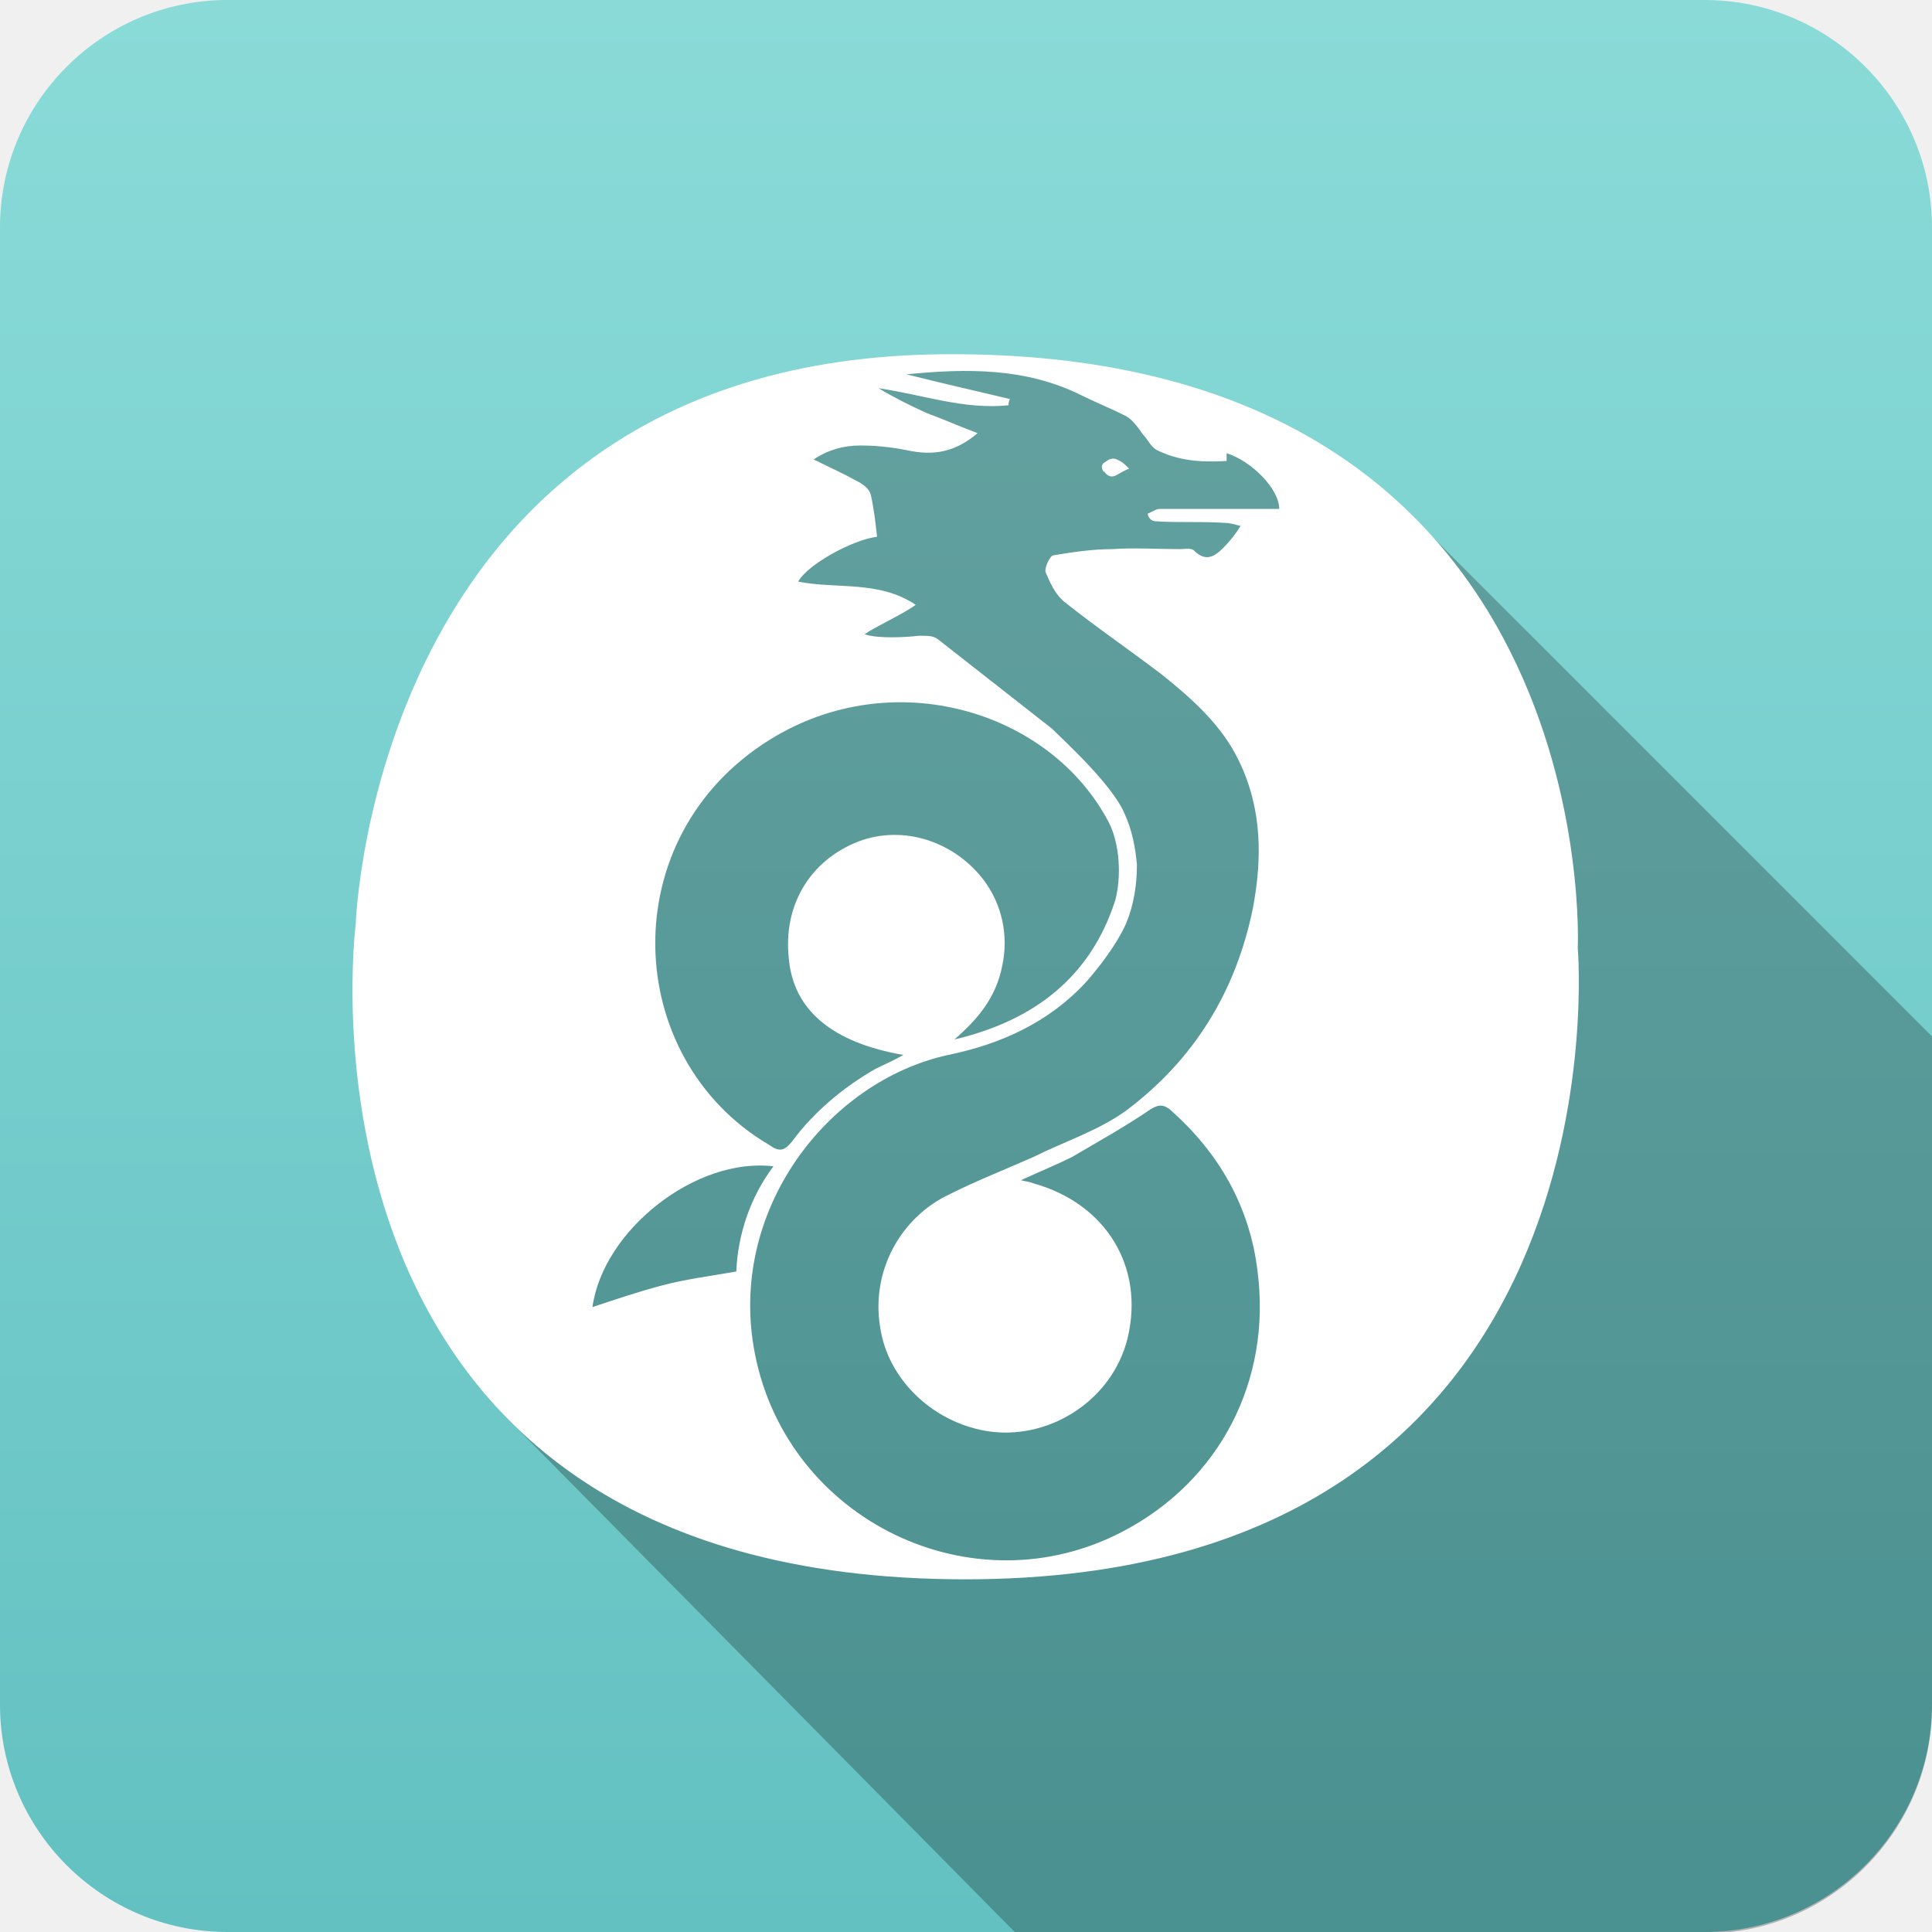
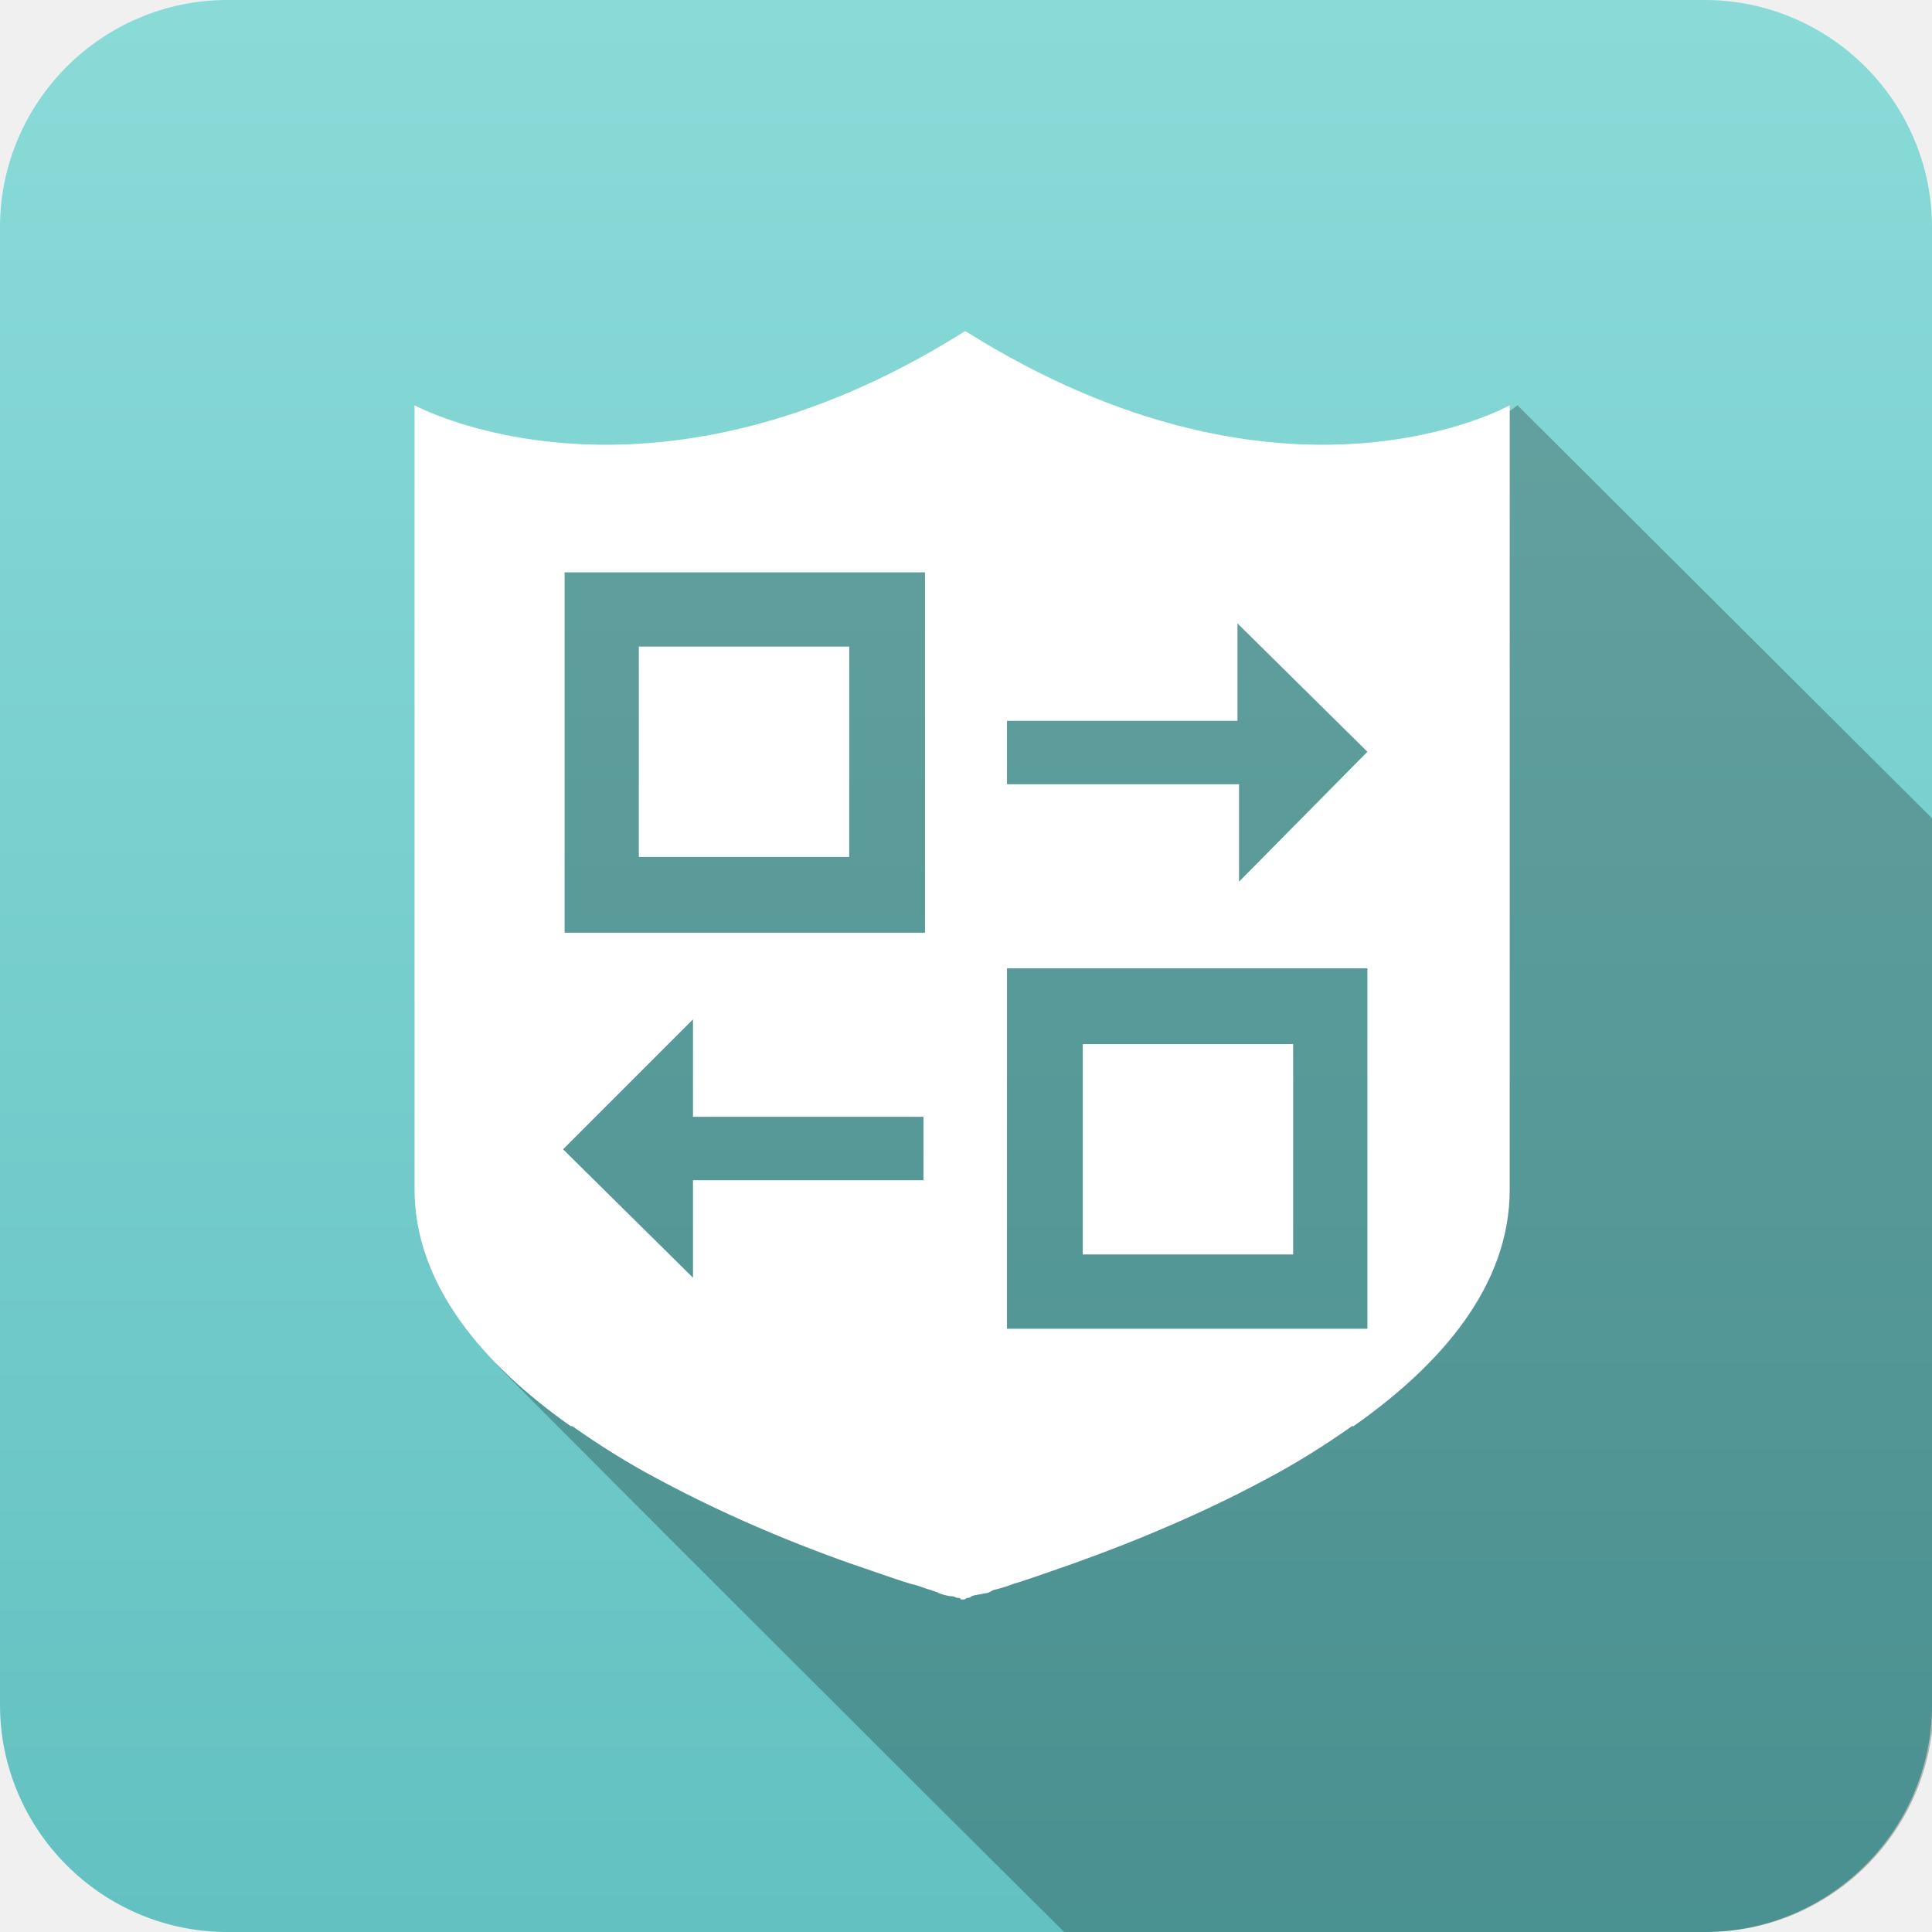
<svg xmlns="http://www.w3.org/2000/svg" version="1.1" id="Layer_1" x="0px" y="0px" viewBox="0 0 124.9 124.9" style="enable-background:new 0 0 124.9 124.9;" xml:space="preserve">
  <style type="text/css">
	.st0{fill:url(#SVGID_1_);}
	.st1{opacity:0.25;enable-background:new    ;}
	.st2{fill:#FFFFFF;}
</style>
  <g>
    <g>
      <g>
        <g>
-           <linearGradient id="SVGID_1_" gradientUnits="userSpaceOnUse" x1="62.45" y1="790.9" x2="62.45" y2="666" gradientTransform="matrix(1 0 0 1 0 -666)">
+           <linearGradient id="SVGID_1_" gradientUnits="userSpaceOnUse" x1="62.45" y1="1.1" x2="62.45" y2="126" gradientTransform="matrix(1 0 0 -1 0 126)">
            <stop offset="0" style="stop-color:#63C1C1" />
            <stop offset="1" style="stop-color:#8ADBD8" />
          </linearGradient>
          <path class="st0" d="M110.2,0H14.7C6.6,0,0,6.6,0,14.7v95.5c0,8.1,6.6,14.7,14.7,14.7h95.5c8.1,0,14.7-6.6,14.7-14.7V14.7      C124.9,6.6,118.3,0,110.2,0z" />
        </g>
      </g>
    </g>
  </g>
-   <path class="st1" d="M92.4,34.5l-18.6-9.6l-9.9-1.6H58l-3.3,1.1L46,31.9L35.3,51.8l-2.9,39.5L65.7,125h44.5  c8.1,0,14.7-6.6,14.7-14.7V67L92.4,34.5z" />
-   <g>
-     <path class="st2" d="M102,61.3c0,0,1.8-38.4-40.4-38.4C24.2,22.8,23,59.7,23,59.7s-5.5,42.4,39.4,42.4   C105.5,102.1,102,61.3,102,61.3L102,61.3z M49.8,47.8c7.9-4.9,18.1-1.9,21.9,5.4c0.7,1.4,0.8,3.5,0.4,5c-1.6,5-5.3,7.8-10.4,9   c1.5-1.3,2.7-2.7,3.1-4.8c0.4-1.9,0-3.9-1.2-5.5c-1.9-2.5-5.2-3.6-8.1-2.5c-3.1,1.2-4.9,4.1-4.5,7.6c0.3,3.3,2.8,5.4,7.4,6.2   c-0.7,0.4-1.2,0.6-1.8,0.9c-2.1,1.2-4,2.8-5.4,4.7c-0.5,0.6-0.8,0.7-1.5,0.2C40.2,68.4,39.6,54.1,49.8,47.8L49.8,47.8z M42.8,83.1   c-1.5,0.4-3,0.9-4.5,1.4c0.7-5,6.7-9.7,11.7-9.1c-1.5,2-2.3,4.4-2.4,6.8C45.9,82.5,44.3,82.7,42.8,83.1L42.8,83.1z M74.7,33.7   c1.5,0.1,3,0,4.4,0.1c0.4,0,0.7,0.1,1.1,0.2c-0.3,0.5-0.7,1-1.1,1.4c-0.5,0.5-1.1,1-1.9,0.2c-0.2-0.2-0.6-0.1-0.9-0.1   c-1.5,0-3-0.1-4.4,0c-1.3,0-2.6,0.2-3.8,0.4c-0.2,0-0.6,0.8-0.5,1.1c0.3,0.7,0.6,1.4,1.2,1.9c2,1.6,4.2,3.1,6.3,4.7   c2,1.6,3.9,3.3,5,5.6c1.5,3.1,1.5,6.3,0.9,9.5c-1.1,5.4-3.8,9.8-8.2,13.1c-1.8,1.3-4,2-6,3c-1.8,0.8-3.6,1.5-5.4,2.4   c-3.2,1.5-5.1,5-4.5,8.6c0.5,3.4,3.4,6.1,6.8,6.7c4,0.7,8.2-1.9,9.2-6c1.1-4.6-1.4-8.7-6.1-10c-0.2-0.1-0.4-0.1-0.8-0.2   c1.3-0.6,2.3-1,3.3-1.5c1.7-1,3.5-2,5.1-3.1c0.5-0.3,0.8-0.3,1.2,0c3.2,2.8,5.2,6.3,5.7,10.5c0.9,7-2.4,13.5-8.7,16.8   c-9.7,5.1-21.7-0.7-23.8-11.5c-1.8-9.2,4.7-17.6,12.5-19.3c3.4-0.7,6.5-2.1,8.9-4.7c1.5-1.7,2.3-3.1,2.6-3.8   c0.5-1.2,0.7-2.5,0.7-3.8c-0.1-1.1-0.3-2.2-0.8-3.3c-0.8-1.9-4-4.8-4.7-5.5l-7.4-5.8c-0.3-0.2-0.6-0.2-1.2-0.2   c-0.8,0.1-2.7,0.2-3.5-0.1c0.7-0.5,2.5-1.3,3.3-1.9c-2.4-1.6-5.1-1-7.6-1.5c0.6-1.1,3.5-2.7,5.1-2.9c-0.1-0.9-0.2-1.8-0.4-2.7   c-0.1-0.4-0.5-0.7-0.9-0.9c-0.9-0.5-1.8-0.9-2.8-1.4c0.9-0.6,1.9-0.9,3-0.9c1,0,2,0.1,3,0.3c1.8,0.4,3.2,0.1,4.6-1.1   c-1.1-0.4-2.2-0.9-3.3-1.3c-1.1-0.5-2.1-1-3.1-1.6c2.8,0.4,5.5,1.4,8.4,1.1c0-0.1,0-0.3,0.1-0.4c-2.1-0.5-4.3-1-6.7-1.6   c4-0.4,7.7-0.4,11.2,1.3c1,0.5,2,0.9,3,1.4c0.5,0.3,0.8,0.8,1.1,1.2c0.3,0.3,0.5,0.8,0.9,1c1.4,0.7,2.9,0.8,4.5,0.7   c0-0.2,0-0.3,0-0.5c1.6,0.5,3.4,2.3,3.4,3.6c-2.6,0-5.1,0-7.7,0c-0.3,0-0.5,0.2-0.8,0.3C74.2,33.4,74.4,33.7,74.7,33.7L74.7,33.7z" />
-     <path class="st2" d="M71.4,29.9c-0.2,0.1-0.2,0.4-0.1,0.5c0,0,0,0.1,0.1,0.1c0.2,0.3,0.5,0.4,0.8,0.2l0,0c0.2-0.1,0.5-0.3,0.8-0.4   c-0.2-0.2-0.4-0.4-0.6-0.5C71.9,29.5,71.7,29.7,71.4,29.9L71.4,29.9z" />
-   </g>
+   <path class="st1" d="M98.1,26.2l-7.3,5.5l-60.6-1c0,0,2,57.5,1.9,57.5c-0.1,0,26.7,26.8,36.7,36.7h41.5c8.1,0,14.7-6.6,14.7-14.7V53  L98.1,26.2z" />
+   <path class="st2" d="M41.3,55.4h13.6V41.8H41.3V55.4z M83.6,67.5H70v13.6h13.6V67.5z M62.4,21.4c-20.6,13-35.6,4.8-35.6,4.8  s0,8,0,18.3v32.4c0,6.1,4.4,11.3,10.1,15.3c0,0,0,0,0.1,0c1.7,1.2,3.6,2.4,5.5,3.4c0,0,0,0,0,0c5,2.7,10.1,4.7,14,6c0,0,0,0,0,0  c0.9,0.3,1.7,0.6,2.4,0.8c0,0,0,0,0,0c0.5,0.1,0.9,0.3,1.3,0.4c0,0,0,0,0,0c0.2,0.1,0.4,0.1,0.5,0.2c0,0,0,0,0,0  c0.3,0.1,0.6,0.2,0.9,0.2c0,0,0,0,0,0c0.1,0,0.2,0.1,0.3,0.1c0,0,0,0,0,0c0.1,0,0.2,0,0.2,0.1c0,0,0,0,0,0c0,0,0.1,0,0.1,0  c0,0,0,0,0,0c0,0,0,0,0,0s0,0,0,0c0,0,0,0,0,0c0,0,0.1,0,0.1,0c0,0,0,0,0,0c0.1,0,0.1,0,0.2-0.1c0,0,0,0,0,0c0.1,0,0.2,0,0.3-0.1  c0,0,0,0,0,0c0.2-0.1,0.5-0.1,0.9-0.2c0,0,0,0,0,0c0.2,0,0.3-0.1,0.5-0.2c0,0,0,0,0,0c0.4-0.1,0.8-0.2,1.3-0.4c0,0,0,0,0,0  c0.7-0.2,1.5-0.5,2.4-0.8c0,0,0,0,0,0c3.8-1.3,9-3.3,14-6c0,0,0,0,0,0c1.9-1,3.8-2.2,5.5-3.4c0,0,0,0,0.1,0  c5.7-4,10.1-9.1,10.1-15.3V44.5c0-10.3,0-18.3,0-18.3S83.1,34.4,62.4,21.4z M36.5,37h23.3v23.3H36.5V37z M59.8,76.3H44.8v6.3  l-8.4-8.3l8.4-8.4v6.3h14.9V76.3z M88.4,85.9H65.1V62.6h23.3V85.9z M80.1,57v-6.3H65.1v-4.1h14.9v-6.3l8.4,8.3L80.1,57z" />
</svg>
